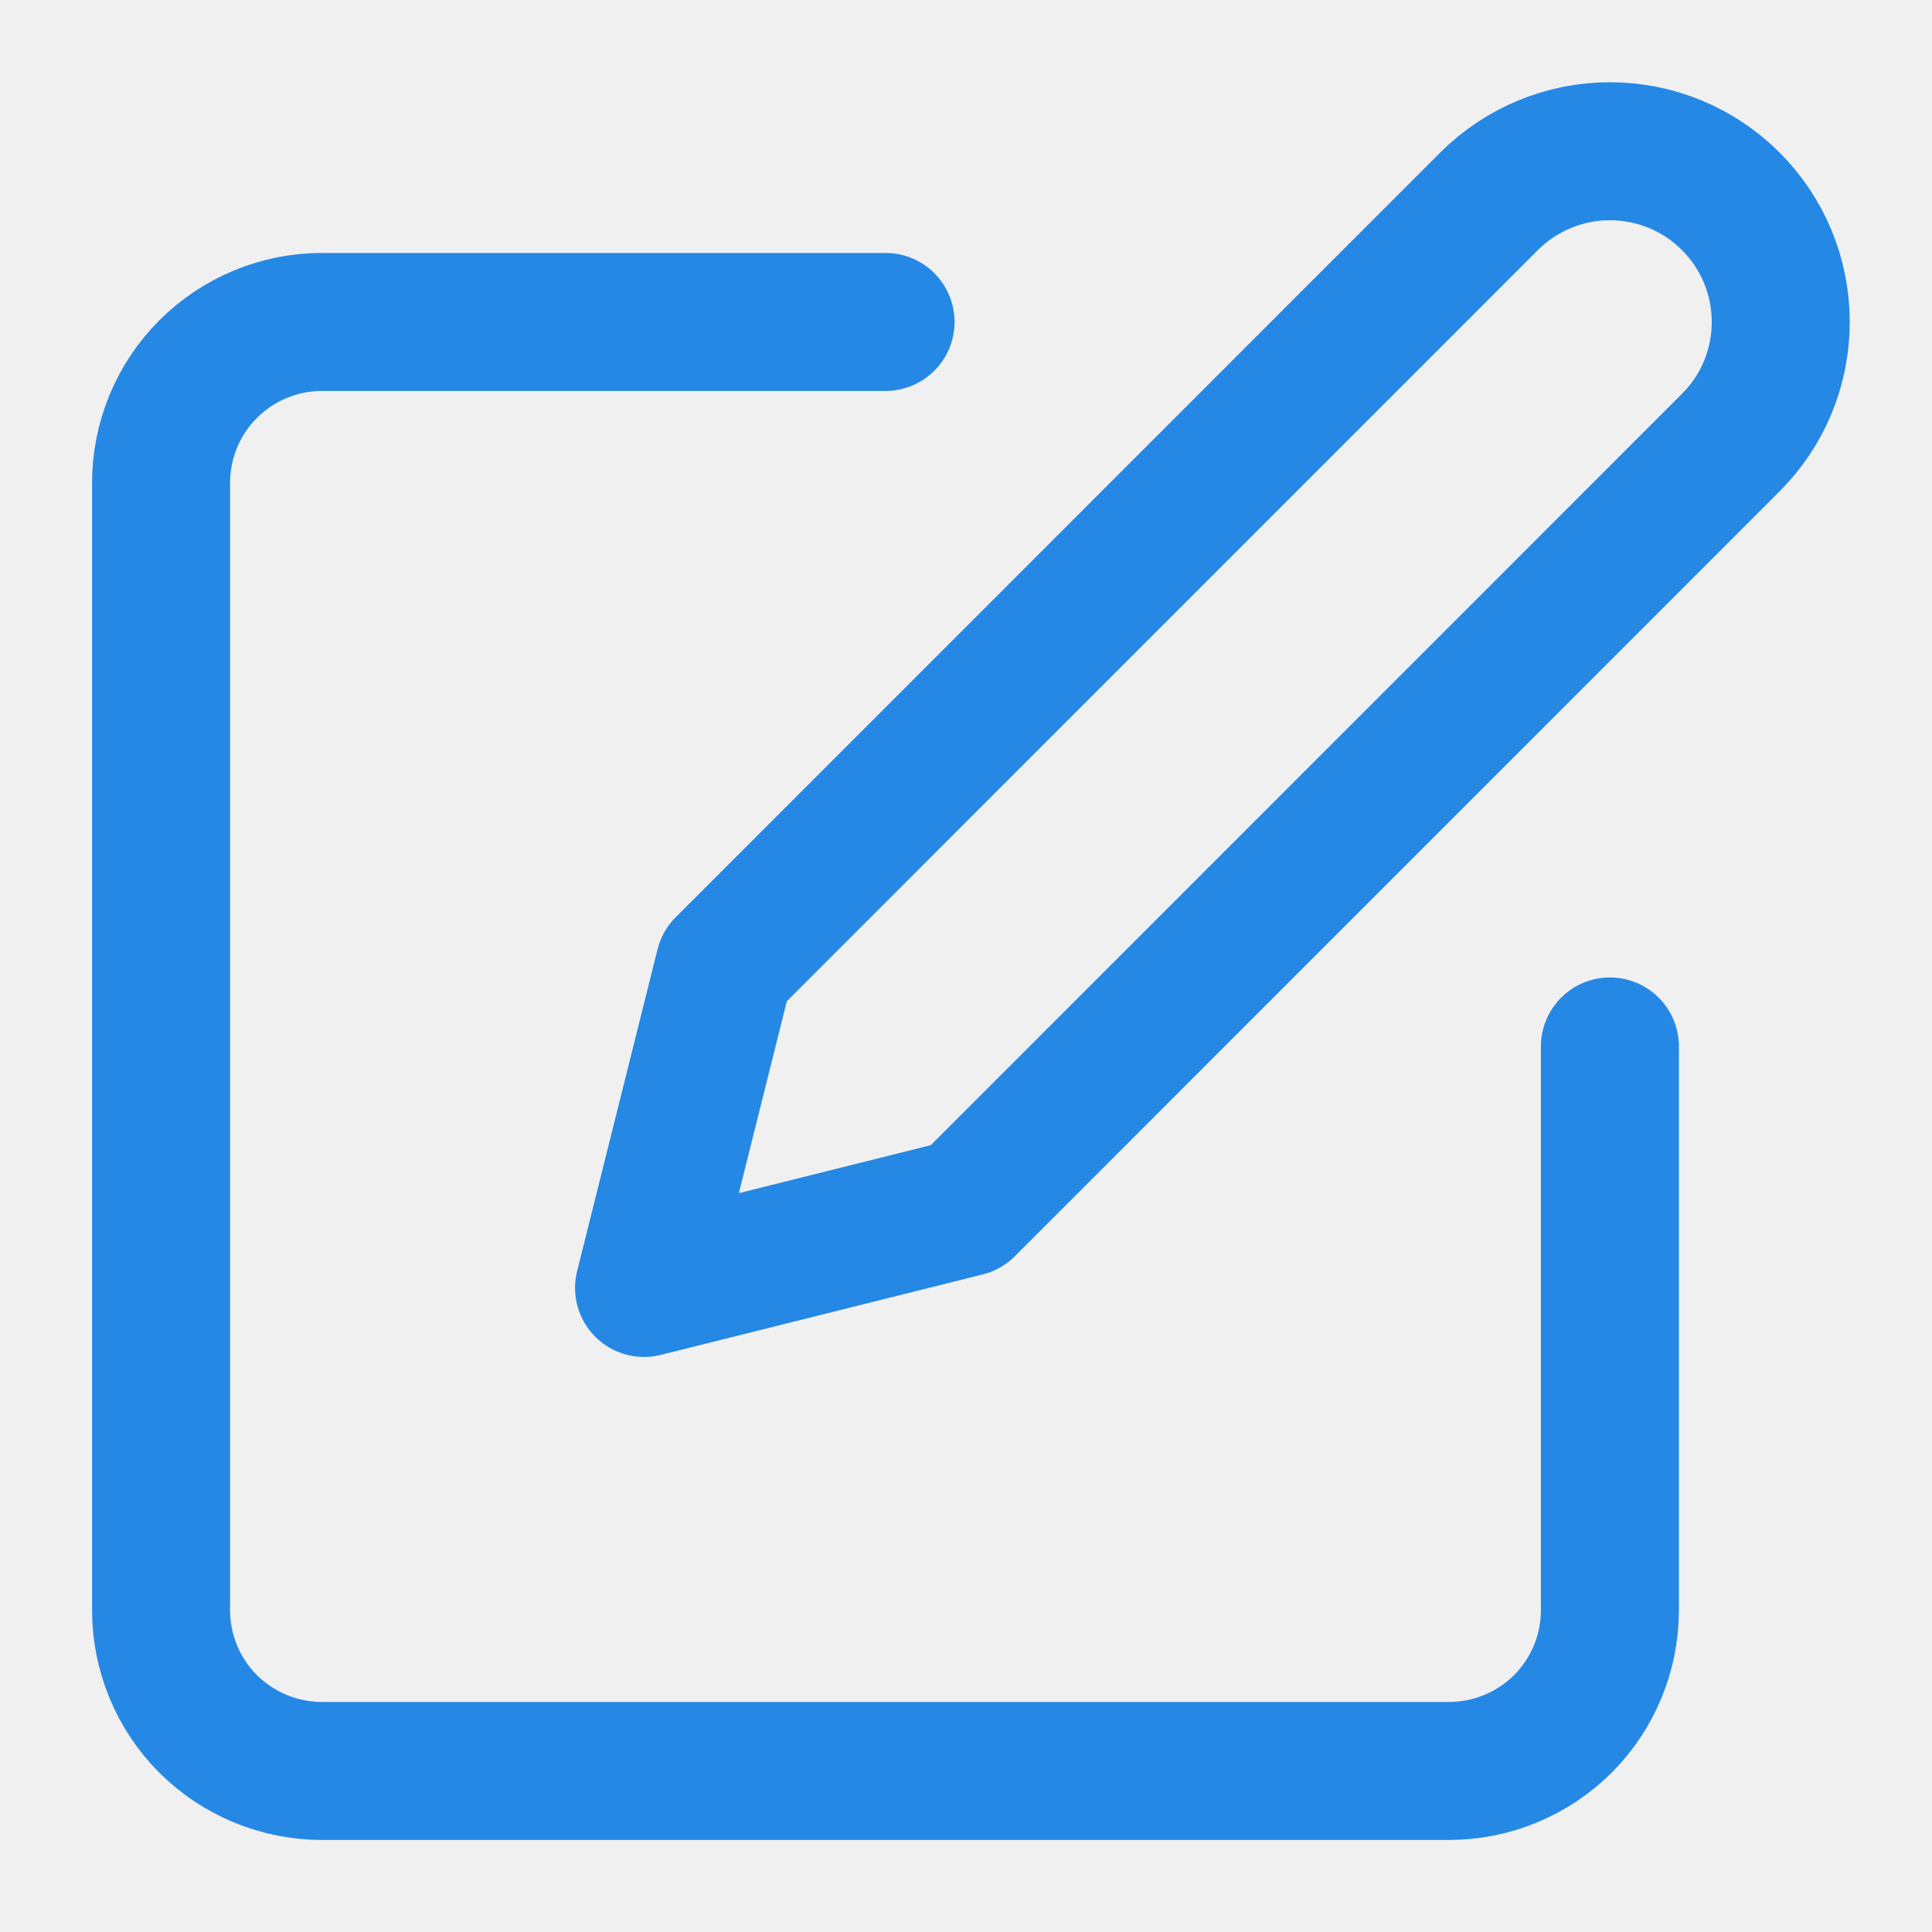
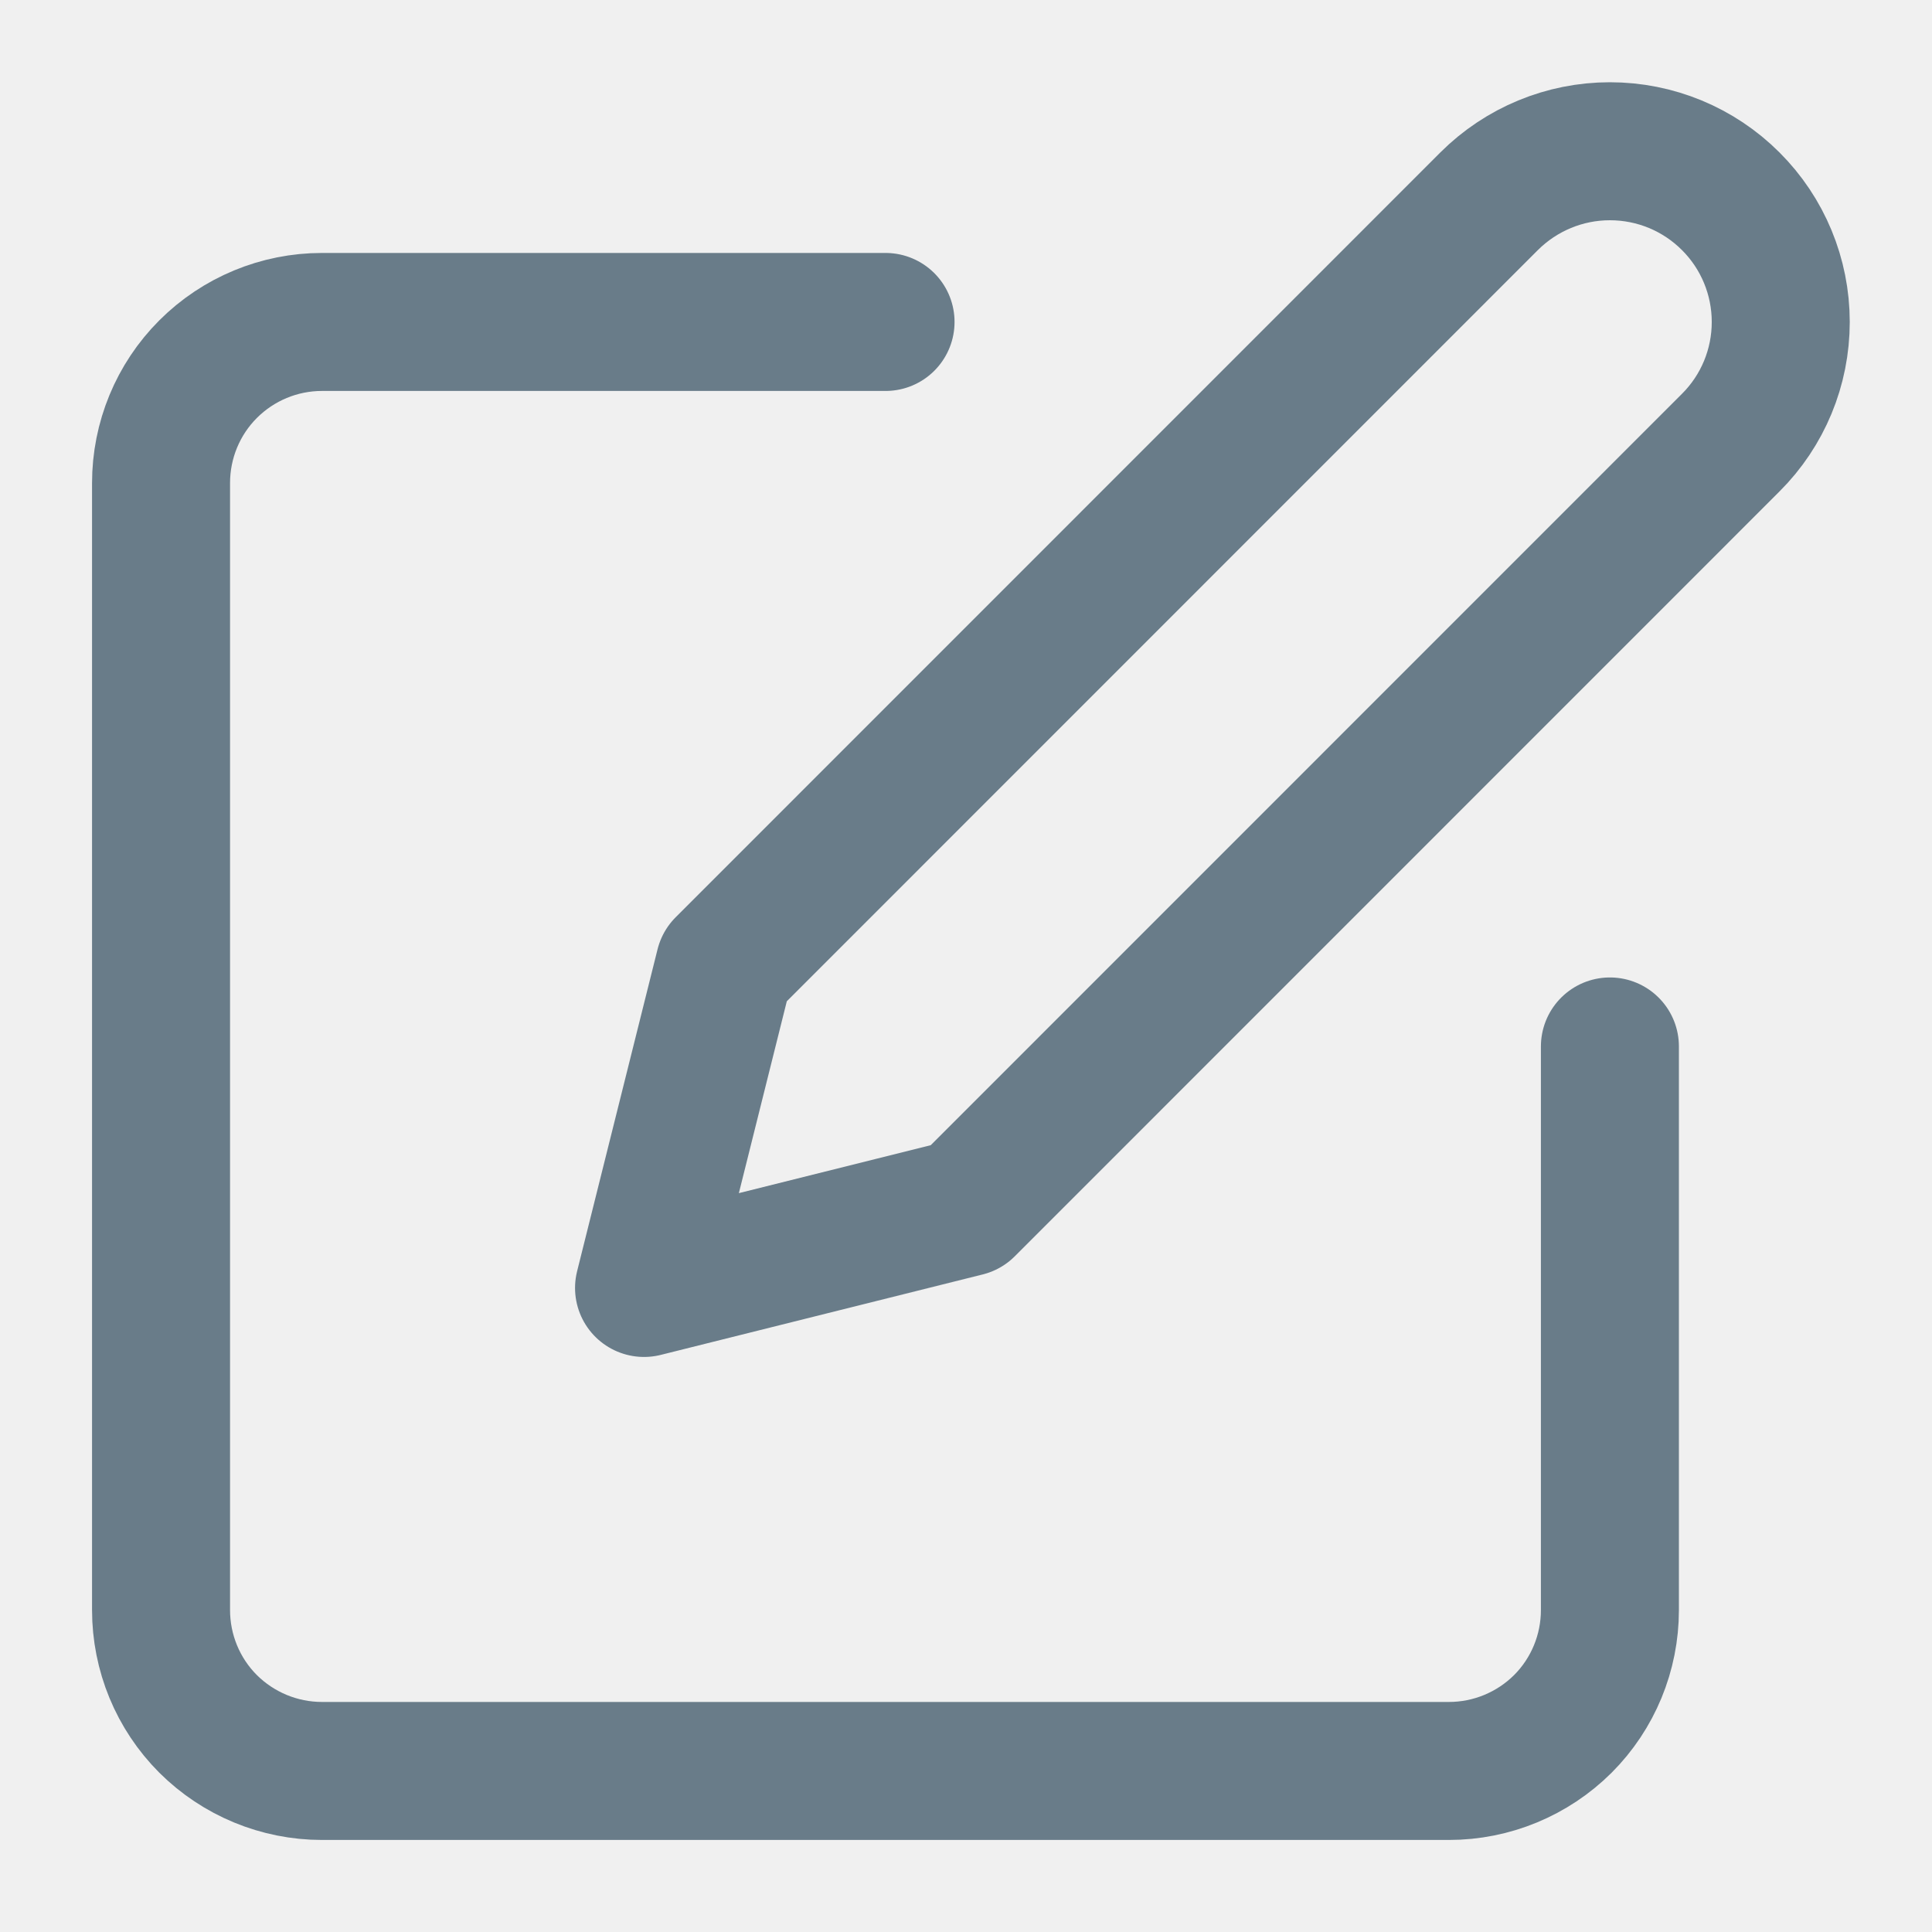
<svg xmlns="http://www.w3.org/2000/svg" width="14" height="14" viewBox="0 0 14 14" fill="none">
  <g clip-path="url(#clip0_328_3403)">
-     <path d="M6.417 2.333H2.333C2.024 2.333 1.727 2.456 1.508 2.675C1.289 2.894 1.167 3.191 1.167 3.5V11.667C1.167 11.976 1.289 12.273 1.508 12.492C1.727 12.71 2.024 12.833 2.333 12.833H10.5C10.809 12.833 11.106 12.71 11.325 12.492C11.544 12.273 11.666 11.976 11.666 11.667V7.583" stroke="#2688E5" stroke-linecap="round" stroke-linejoin="round" />
-     <path d="M10.791 1.458C11.024 1.226 11.338 1.096 11.666 1.096C11.995 1.096 12.309 1.226 12.541 1.458C12.774 1.69 12.904 2.005 12.904 2.333C12.904 2.662 12.774 2.976 12.541 3.208L7 8.75L4.667 9.333L5.25 7L10.791 1.458Z" stroke="#2688E5" stroke-linecap="round" stroke-linejoin="round" />
+     <path d="M6.417 2.333H2.333C2.024 2.333 1.727 2.456 1.508 2.675C1.289 2.894 1.167 3.191 1.167 3.5V11.667C1.167 11.976 1.289 12.273 1.508 12.492C1.727 12.71 2.024 12.833 2.333 12.833H10.5C10.809 12.833 11.106 12.71 11.325 12.492C11.544 12.273 11.666 11.976 11.666 11.667V7.583" stroke="#697C89" stroke-linecap="round" stroke-linejoin="round" />
+     <path d="M10.791 1.458C11.024 1.226 11.338 1.096 11.666 1.096C11.995 1.096 12.309 1.226 12.541 1.458C12.774 1.69 12.904 2.005 12.904 2.333C12.904 2.662 12.774 2.976 12.541 3.208L7 8.75L4.667 9.333L5.25 7L10.791 1.458Z" stroke="#697C89" stroke-linecap="round" stroke-linejoin="round" />
  </g>
  <defs>
    <clipPath id="clip0_328_3403">
      <rect width="14" height="14" fill="white" />
    </clipPath>
  </defs>
</svg>
